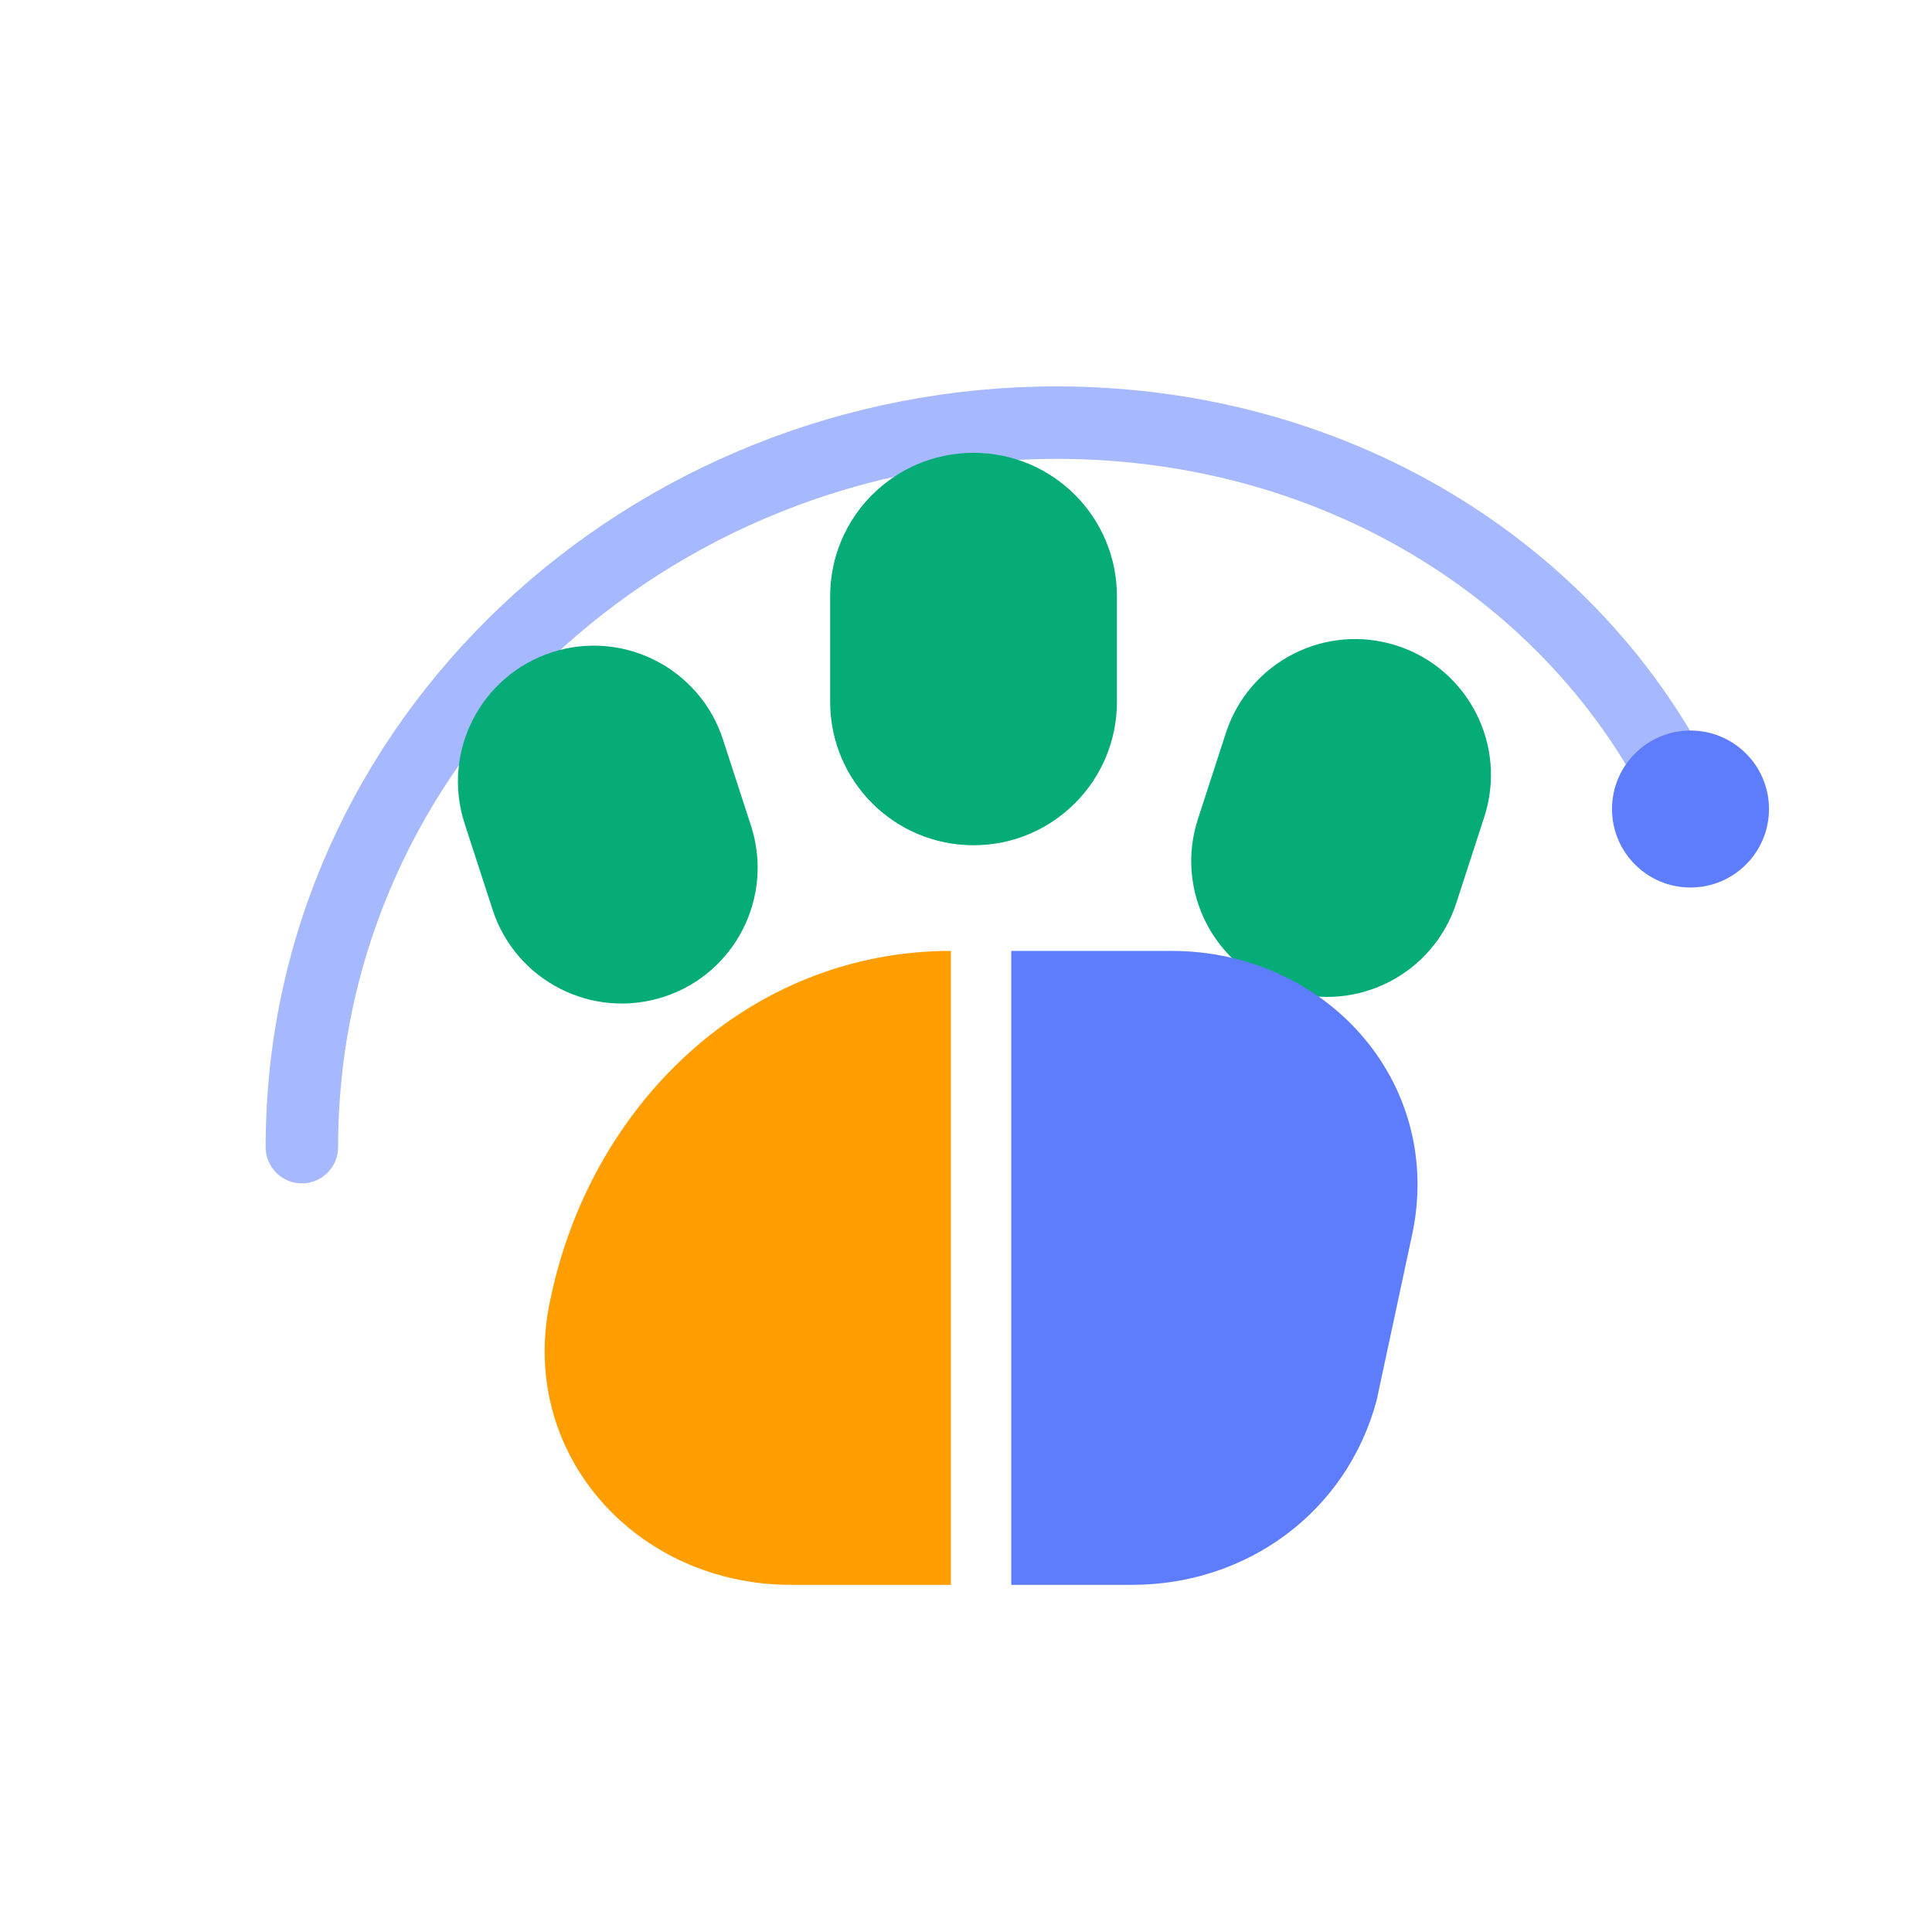
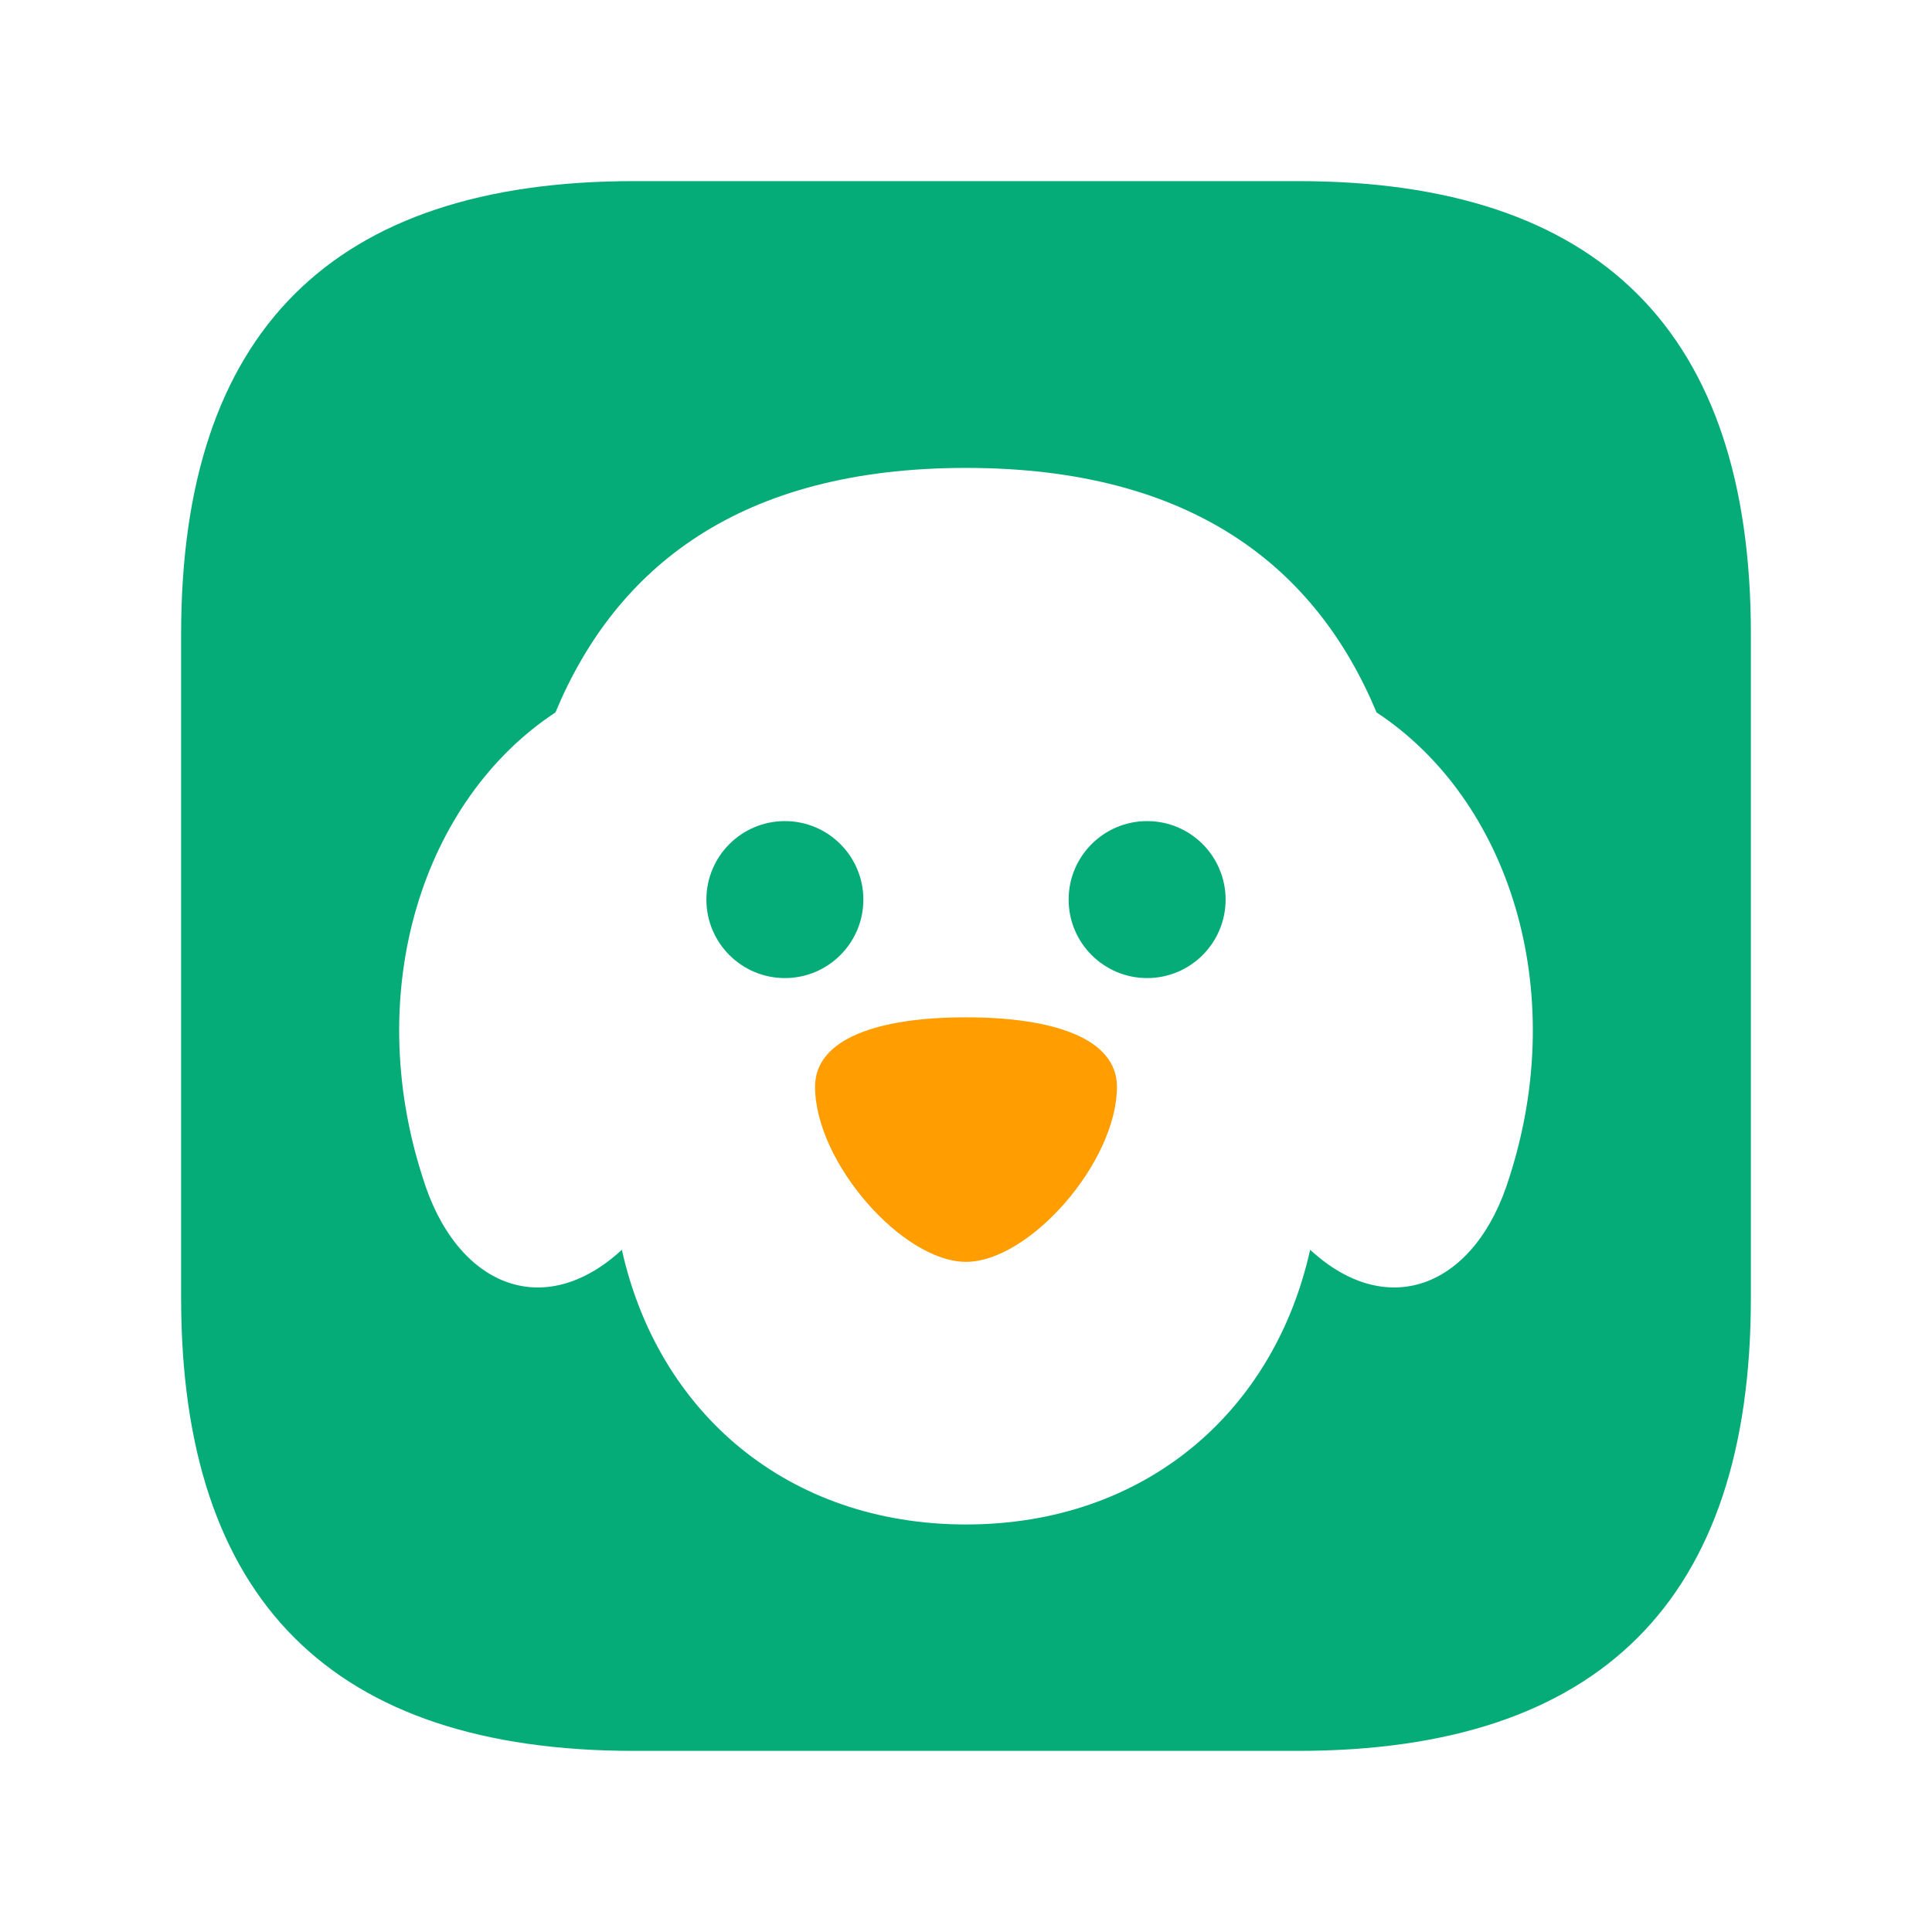
<svg xmlns="http://www.w3.org/2000/svg" viewBox="0 0 64 64" fill="none">
-   <path d="M10 38C10 24.5 21.5 14 35 14C44.5 14 52.5 19.2 56 26.8" stroke="#5e7dfc" stroke-width="2.4" stroke-linecap="round" stroke-opacity="0.55" />
-   <circle cx="56" cy="26.8" r="2.6" fill="#5e7dfc" />
-   <rect x="14" y="23" width="9" height="12" rx="4.5" transform="rotate(-18 14 23)" fill="#05AC78" />
-   <rect x="27.5" y="15" width="9.5" height="13" rx="4.75" fill="#05AC78" />
-   <rect x="42" y="20" width="9" height="12" rx="4.5" transform="rotate(18 42 20)" fill="#05AC78" />
-   <path d="M31.5 31.5C24.8 31.5 19.5 36.6 18.2 43.2C17.2 48.2 21.1 52.5 26.2 52.5H31.5V31.5Z" fill="#ff9d01" />
-   <path d="M33.5 31.5H38.8C43.9 31.5 47.8 35.8 46.8 40.8L45.6 46.4C44.6 50.1 41.3 52.5 37.5 52.5H33.5V31.5Z" fill="#5e7dfc" />
+   <path fill="#05AC78" fill-rule="evenodd" d="M21 6H43C53 6 58 11 58 21V43C58 53 53 58 43 58H21C11 58 6 53 6 43V21C6 11 11 6 21 6ZM32 15.5C24.5 15.5 20.4 18.8 18.4 23.6C14 26.5 12 32.8 14 39C15.1 42.6 18 43.8 20.6 41.4C21.8 46.8 26.1 50.5 32 50.5C37.9 50.5 42.2 46.8 43.4 41.4C46 43.8 48.9 42.6 50 39C52 32.8 50 26.5 45.6 23.6C43.6 18.8 39.5 15.5 32 15.5Z" />
+   <circle cx="26" cy="29.8" r="2.6" fill="#05AC78" />
+   <circle cx="38" cy="29.8" r="2.6" fill="#05AC78" />
+   <path fill="#ff9d01" d="M27 36C27 34.4 29.1 33.7 32 33.7C34.9 33.7 37 34.4 37 36C37 38.5 34.1 41.8 32 41.8C29.9 41.8 27 38.5 27 36Z" />
</svg>
